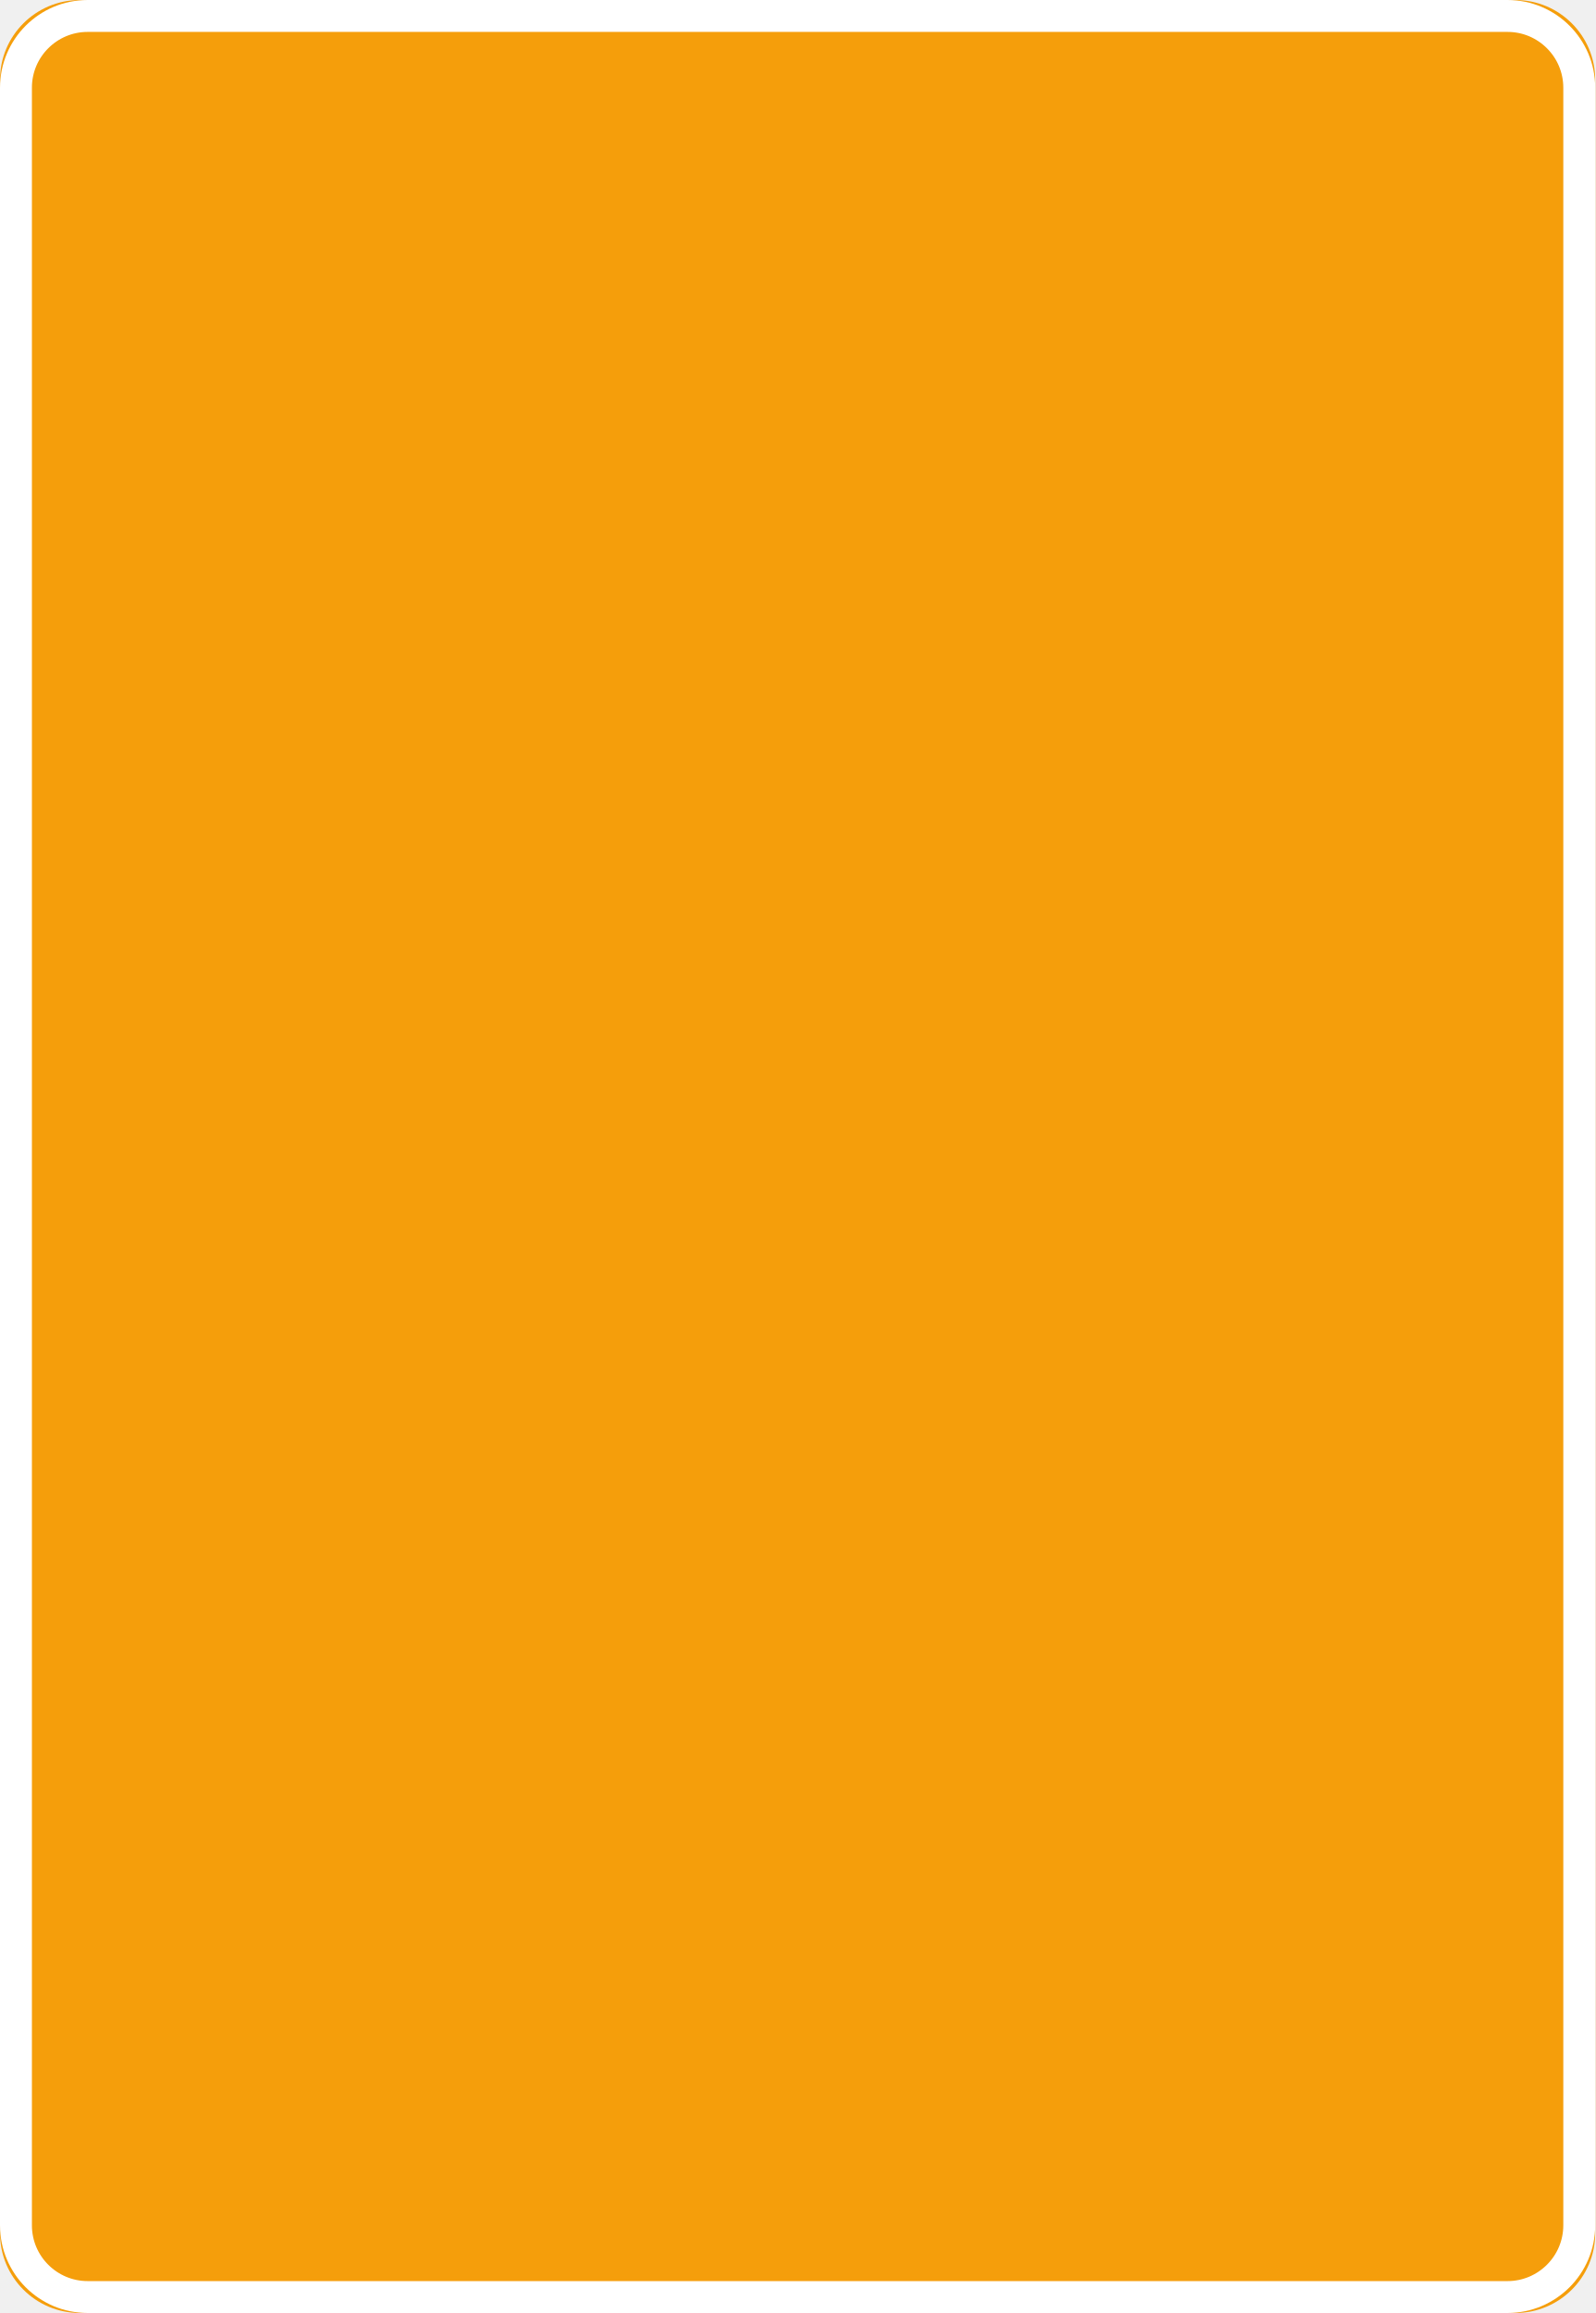
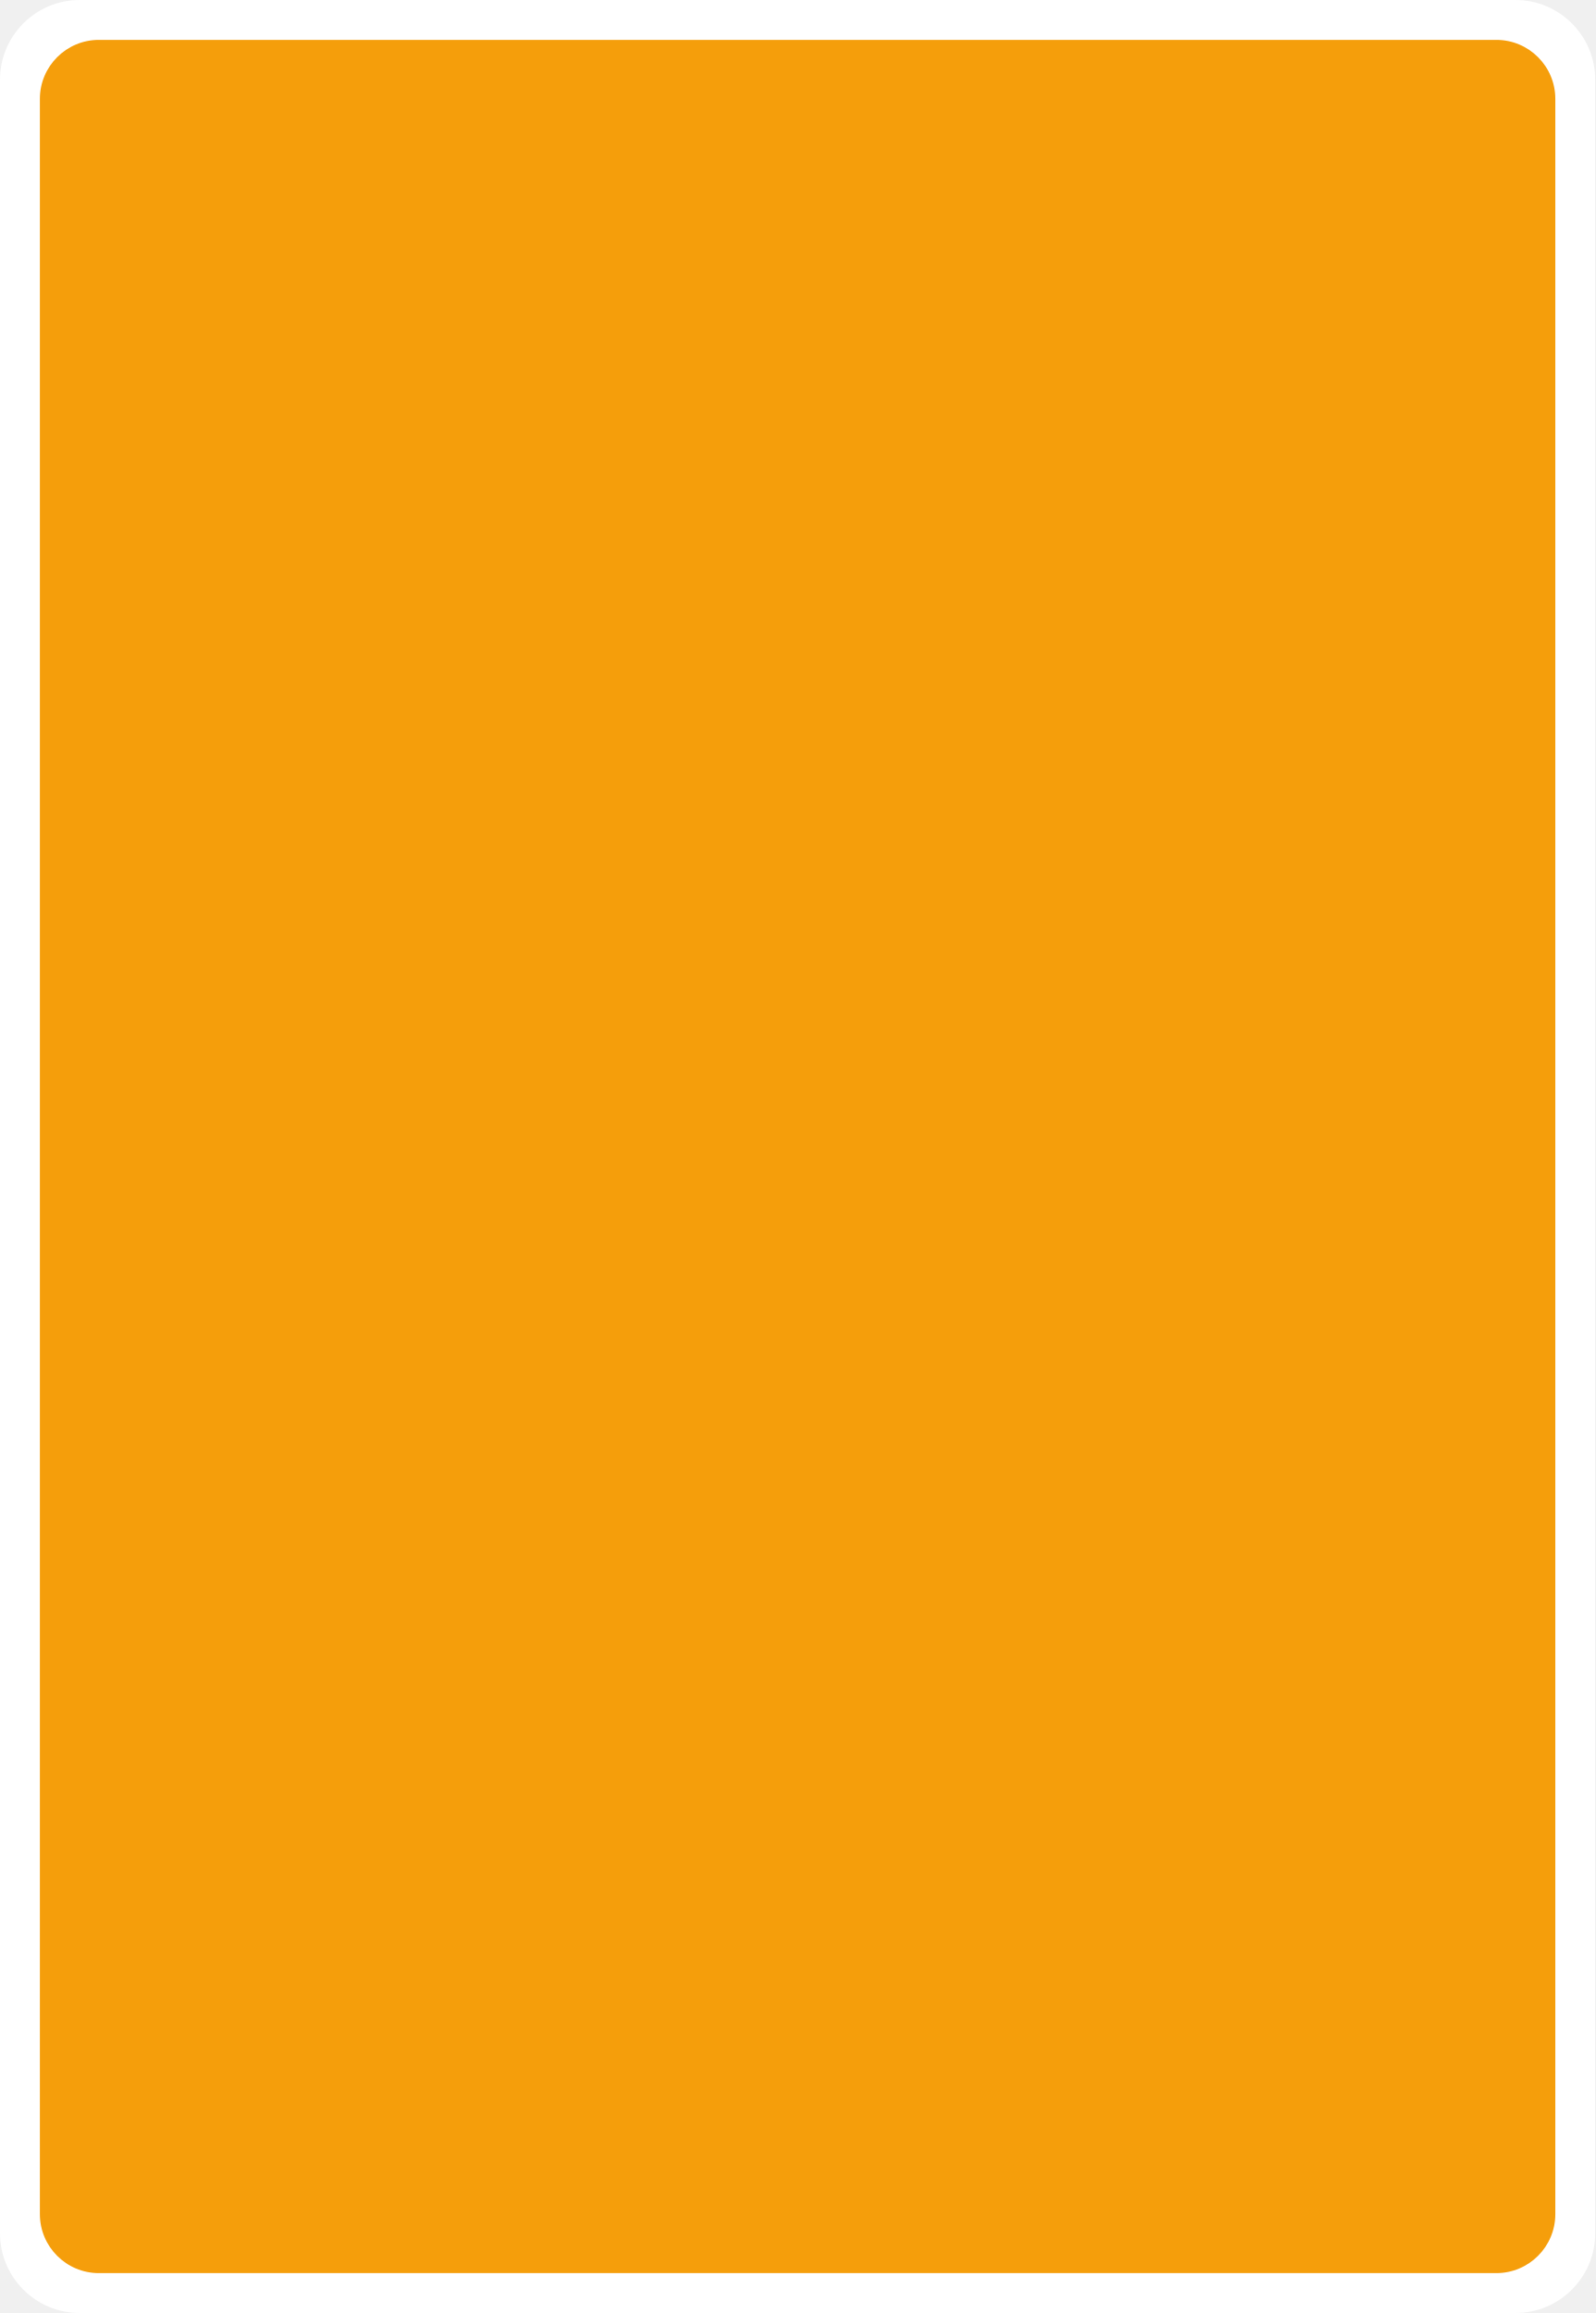
<svg xmlns="http://www.w3.org/2000/svg" width="1000" height="1450" viewBox="0 0 1000 1450">
  <defs>
    <style>
+       .white-border { fill: #FFFFFF; }
      .card-bg { fill: #f59e0b; }
-       .card-border { fill: none; stroke: #FFFFFF; stroke-width: 20; stroke-linecap: round; stroke-linejoin: round; }
      .pattern { fill: #d97706; stroke: #d97706; }
      .pattern-stroke { fill: none; stroke: #d97706; stroke-width: 3; stroke-linecap: round; stroke-linejoin: round; }
      .pattern-thin { fill: none; stroke: #d97706; stroke-width: 2; stroke-linecap: round; }
      .pattern-thick { fill: none; stroke: #d97706; stroke-width: 4; stroke-linecap: round; }
      .pattern-fill { fill: #d97706; }
    </style>
  </defs>
-   <rect class="card-bg" width="1000" height="1450" rx="50" ry="50" />
-   <rect class="card-border" x="10" y="10" width="980" height="1430" rx="45" ry="45" />
-   <g id="pattern" transform="translate(15, 15) scale(0.97, 0.97)">
+   <rect class="white-border" width="1000" height="1450" rx="50" ry="50" />
+   <rect class="card-bg" x="25" y="25" width="950" height="1400" rx="37" ry="37" />
+   <g id="pattern" transform="translate(40, 40) scale(0.92, 0.92)">
    
  </g>
</svg>
